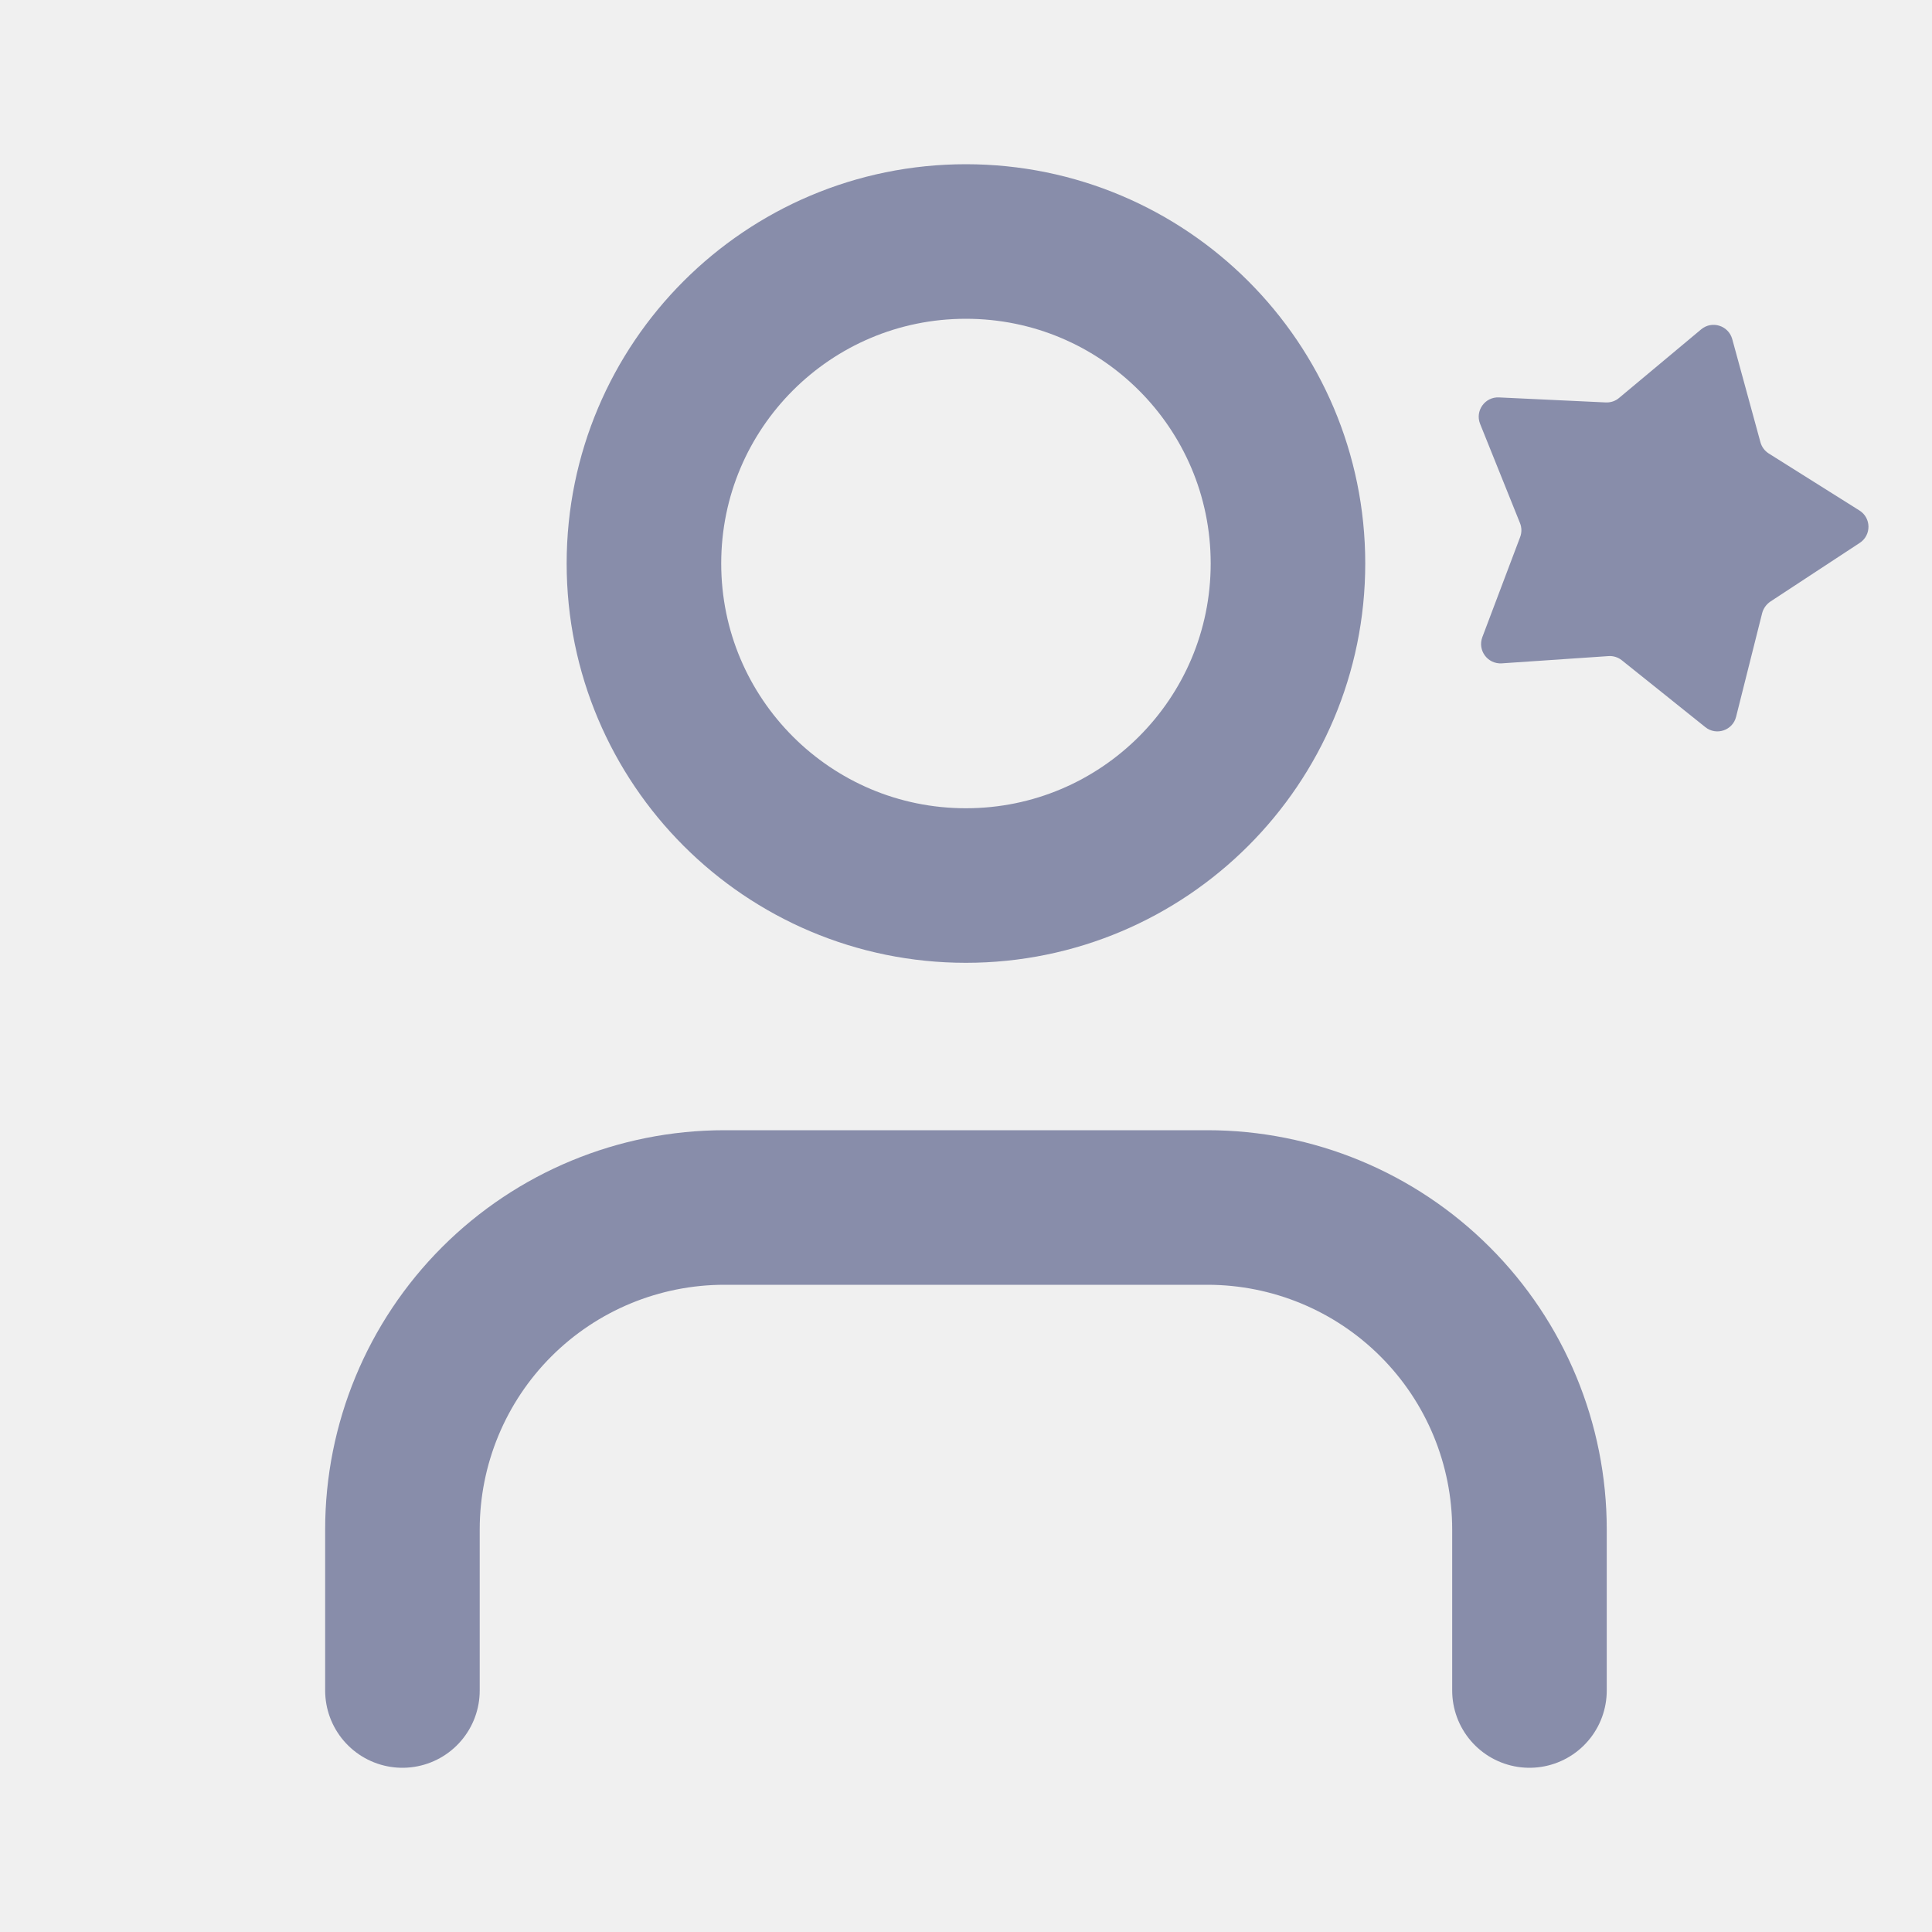
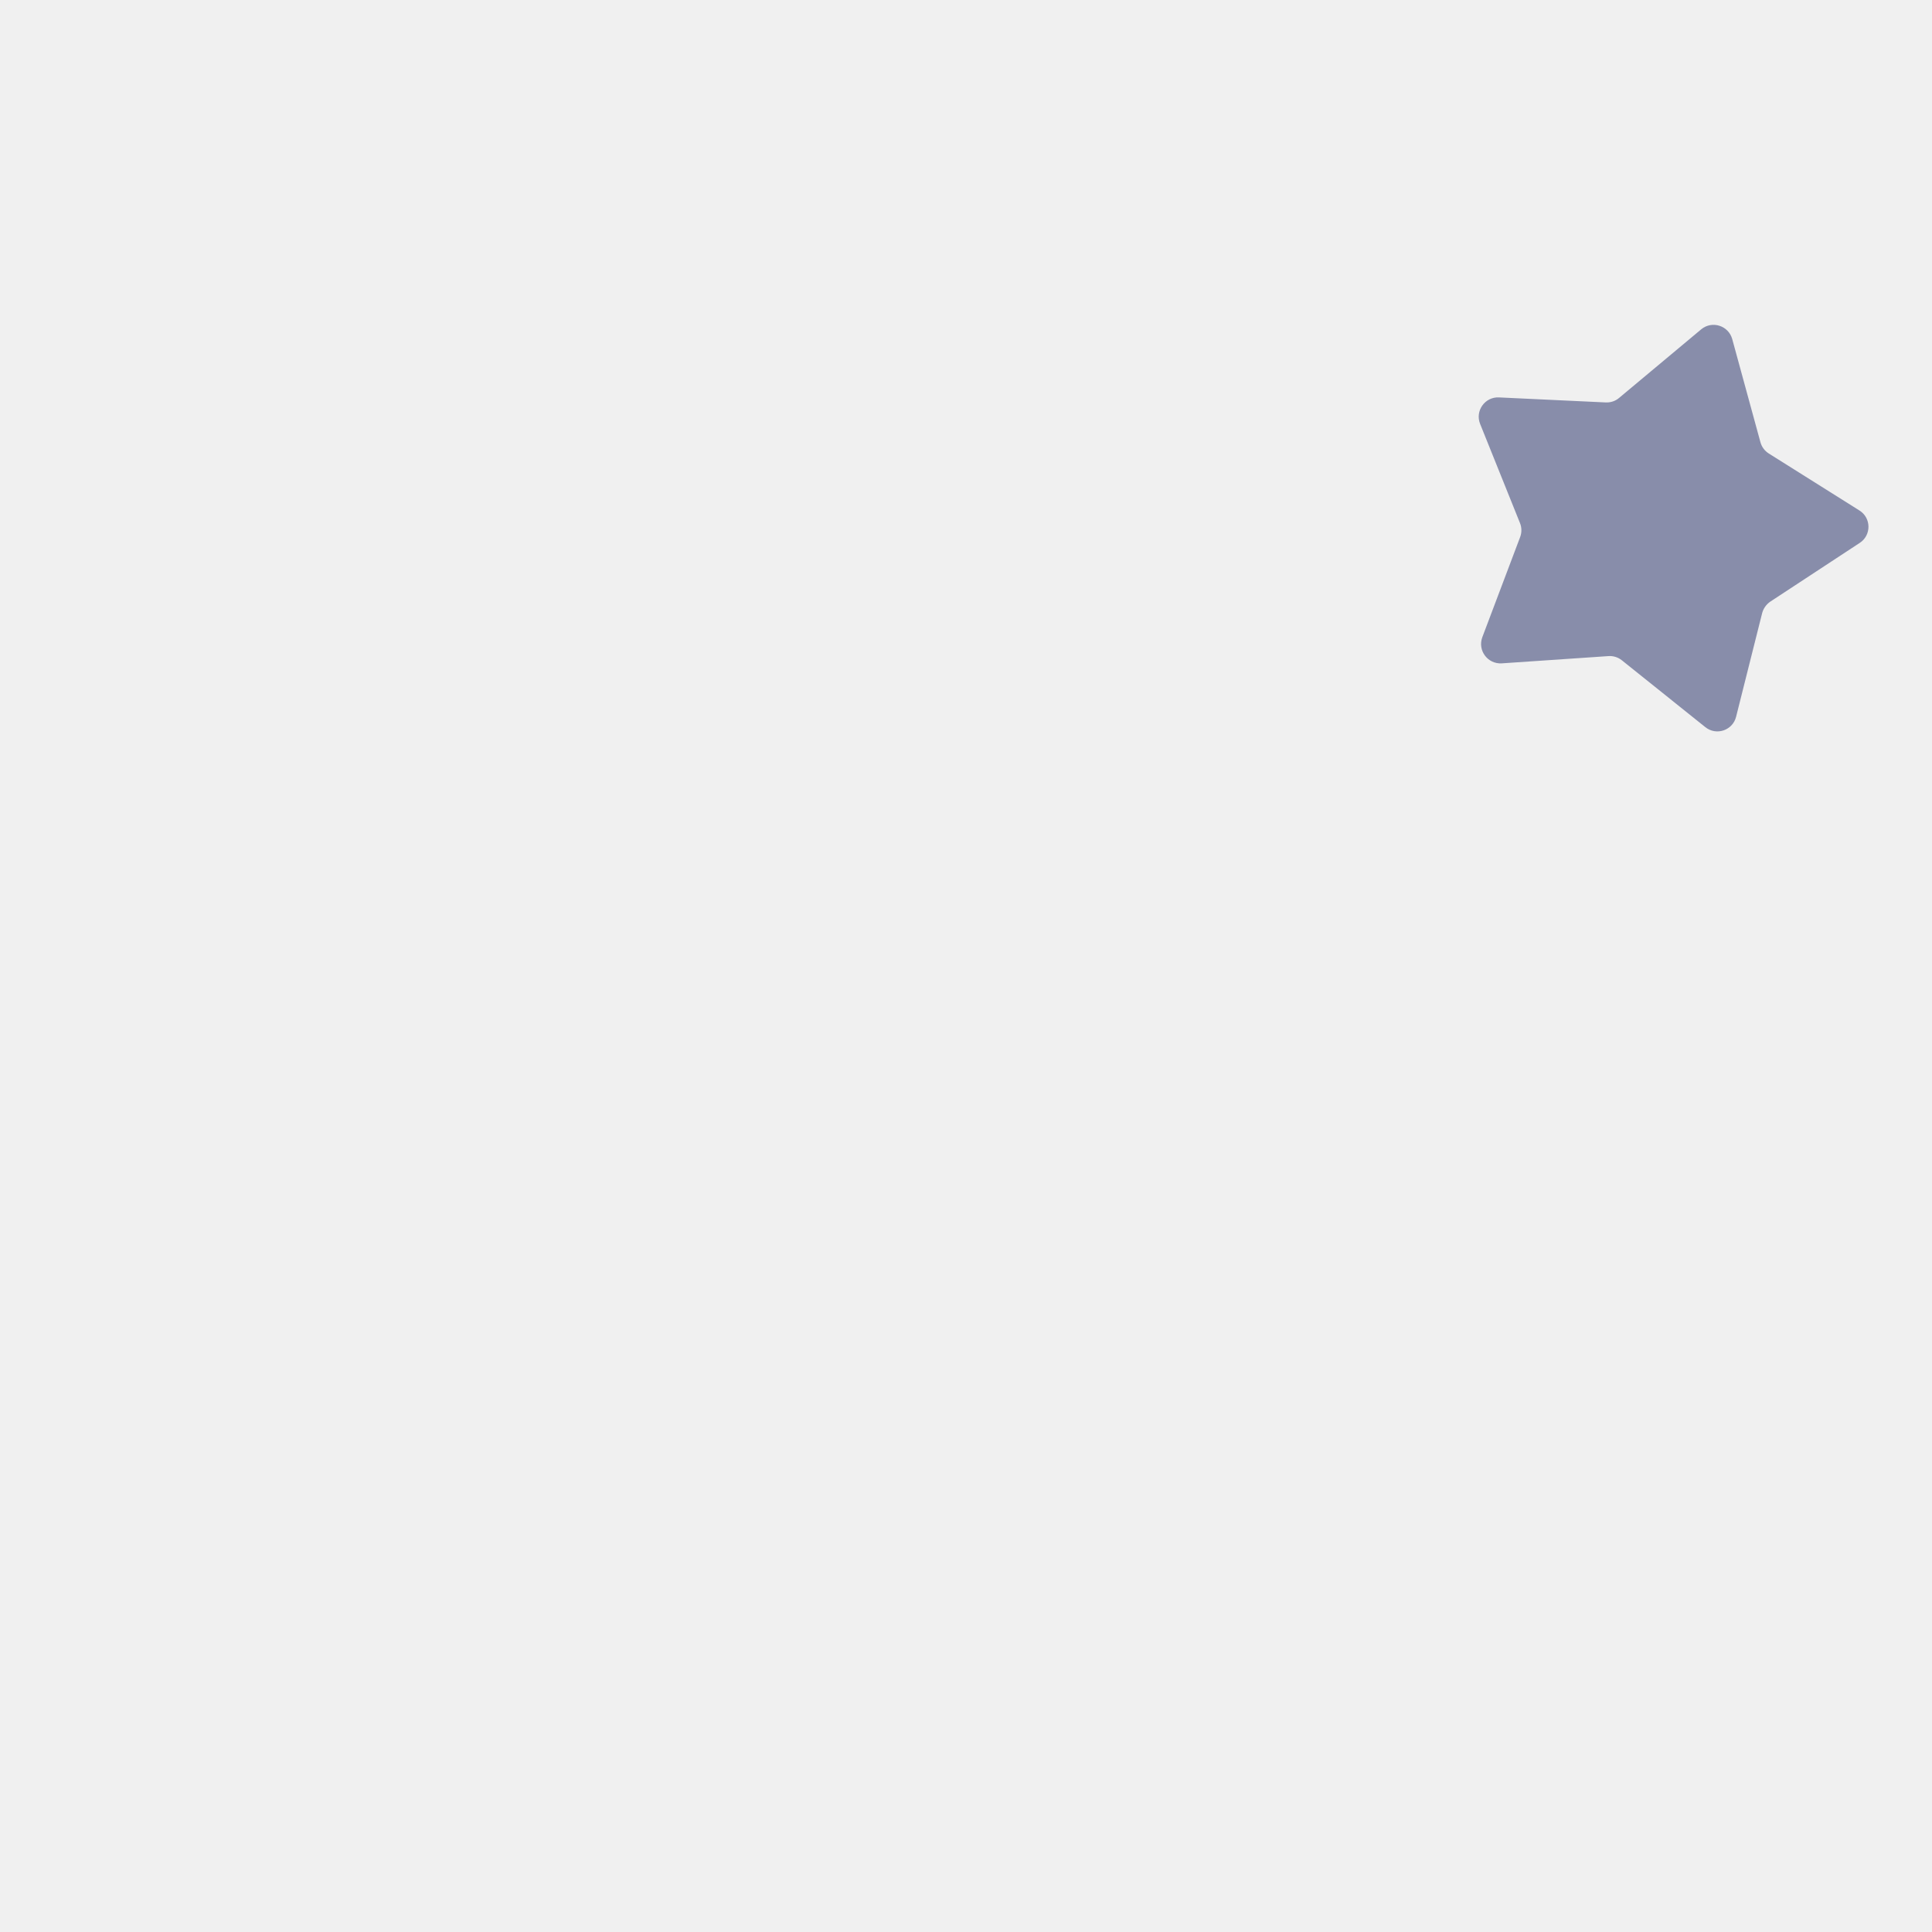
<svg xmlns="http://www.w3.org/2000/svg" width="20" height="20" viewBox="0 0 20 20" fill="none">
  <g clip-path="url(#clip0_8427_34517)">
-     <path d="M15.833 17.5V15.833C15.833 14.949 15.482 14.101 14.856 13.476C14.231 12.851 13.383 12.5 12.499 12.5H7.499C6.615 12.5 5.767 12.851 5.142 13.476C4.517 14.101 4.166 14.949 4.166 15.833V17.5" stroke="#888DAA" stroke-width="1.6" stroke-linecap="round" stroke-linejoin="round" />
-     <path d="M9.999 9.167C11.84 9.167 13.333 7.674 13.333 5.833C13.333 3.992 11.84 2.5 9.999 2.5C8.158 2.5 6.666 3.992 6.666 5.833C6.666 7.674 8.158 9.167 9.999 9.167Z" stroke="#888DAA" stroke-width="1.6" stroke-linecap="round" stroke-linejoin="round" />
+     <path d="M15.833 17.5V15.833C15.833 14.949 15.482 14.101 14.856 13.476C14.231 12.851 13.383 12.5 12.499 12.5H7.499C6.615 12.5 5.767 12.851 5.142 13.476C4.517 14.101 4.166 14.949 4.166 15.833V17.5" stroke-linecap="round" stroke-linejoin="round" />
+     <path d="M9.999 9.167C11.84 9.167 13.333 7.674 13.333 5.833C13.333 3.992 11.84 2.5 9.999 2.5C8.158 2.5 6.666 3.992 6.666 5.833C6.666 7.674 8.158 9.167 9.999 9.167Z" stroke-linecap="round" stroke-linejoin="round" />
    <path d="M17.611 3.409C17.723 3.316 17.893 3.37 17.932 3.51L18.224 4.578C18.237 4.626 18.268 4.668 18.311 4.695L19.248 5.284C19.372 5.361 19.374 5.54 19.252 5.62L18.326 6.228C18.285 6.256 18.255 6.298 18.242 6.346L17.972 7.42C17.937 7.561 17.767 7.619 17.653 7.527L16.789 6.835C16.75 6.804 16.7 6.788 16.65 6.792L15.546 6.867C15.4 6.876 15.294 6.733 15.345 6.596L15.736 5.561C15.754 5.514 15.754 5.462 15.735 5.415L15.322 4.388C15.268 4.253 15.372 4.107 15.517 4.114L16.623 4.166C16.673 4.168 16.723 4.152 16.761 4.119L17.611 3.409Z" fill="#888DAA" />
  </g>
  <defs>
    <clipPath id="clip0_8427_34517">
      <rect width="20" height="20" fill="white" />
    </clipPath>
  </defs>
</svg>
